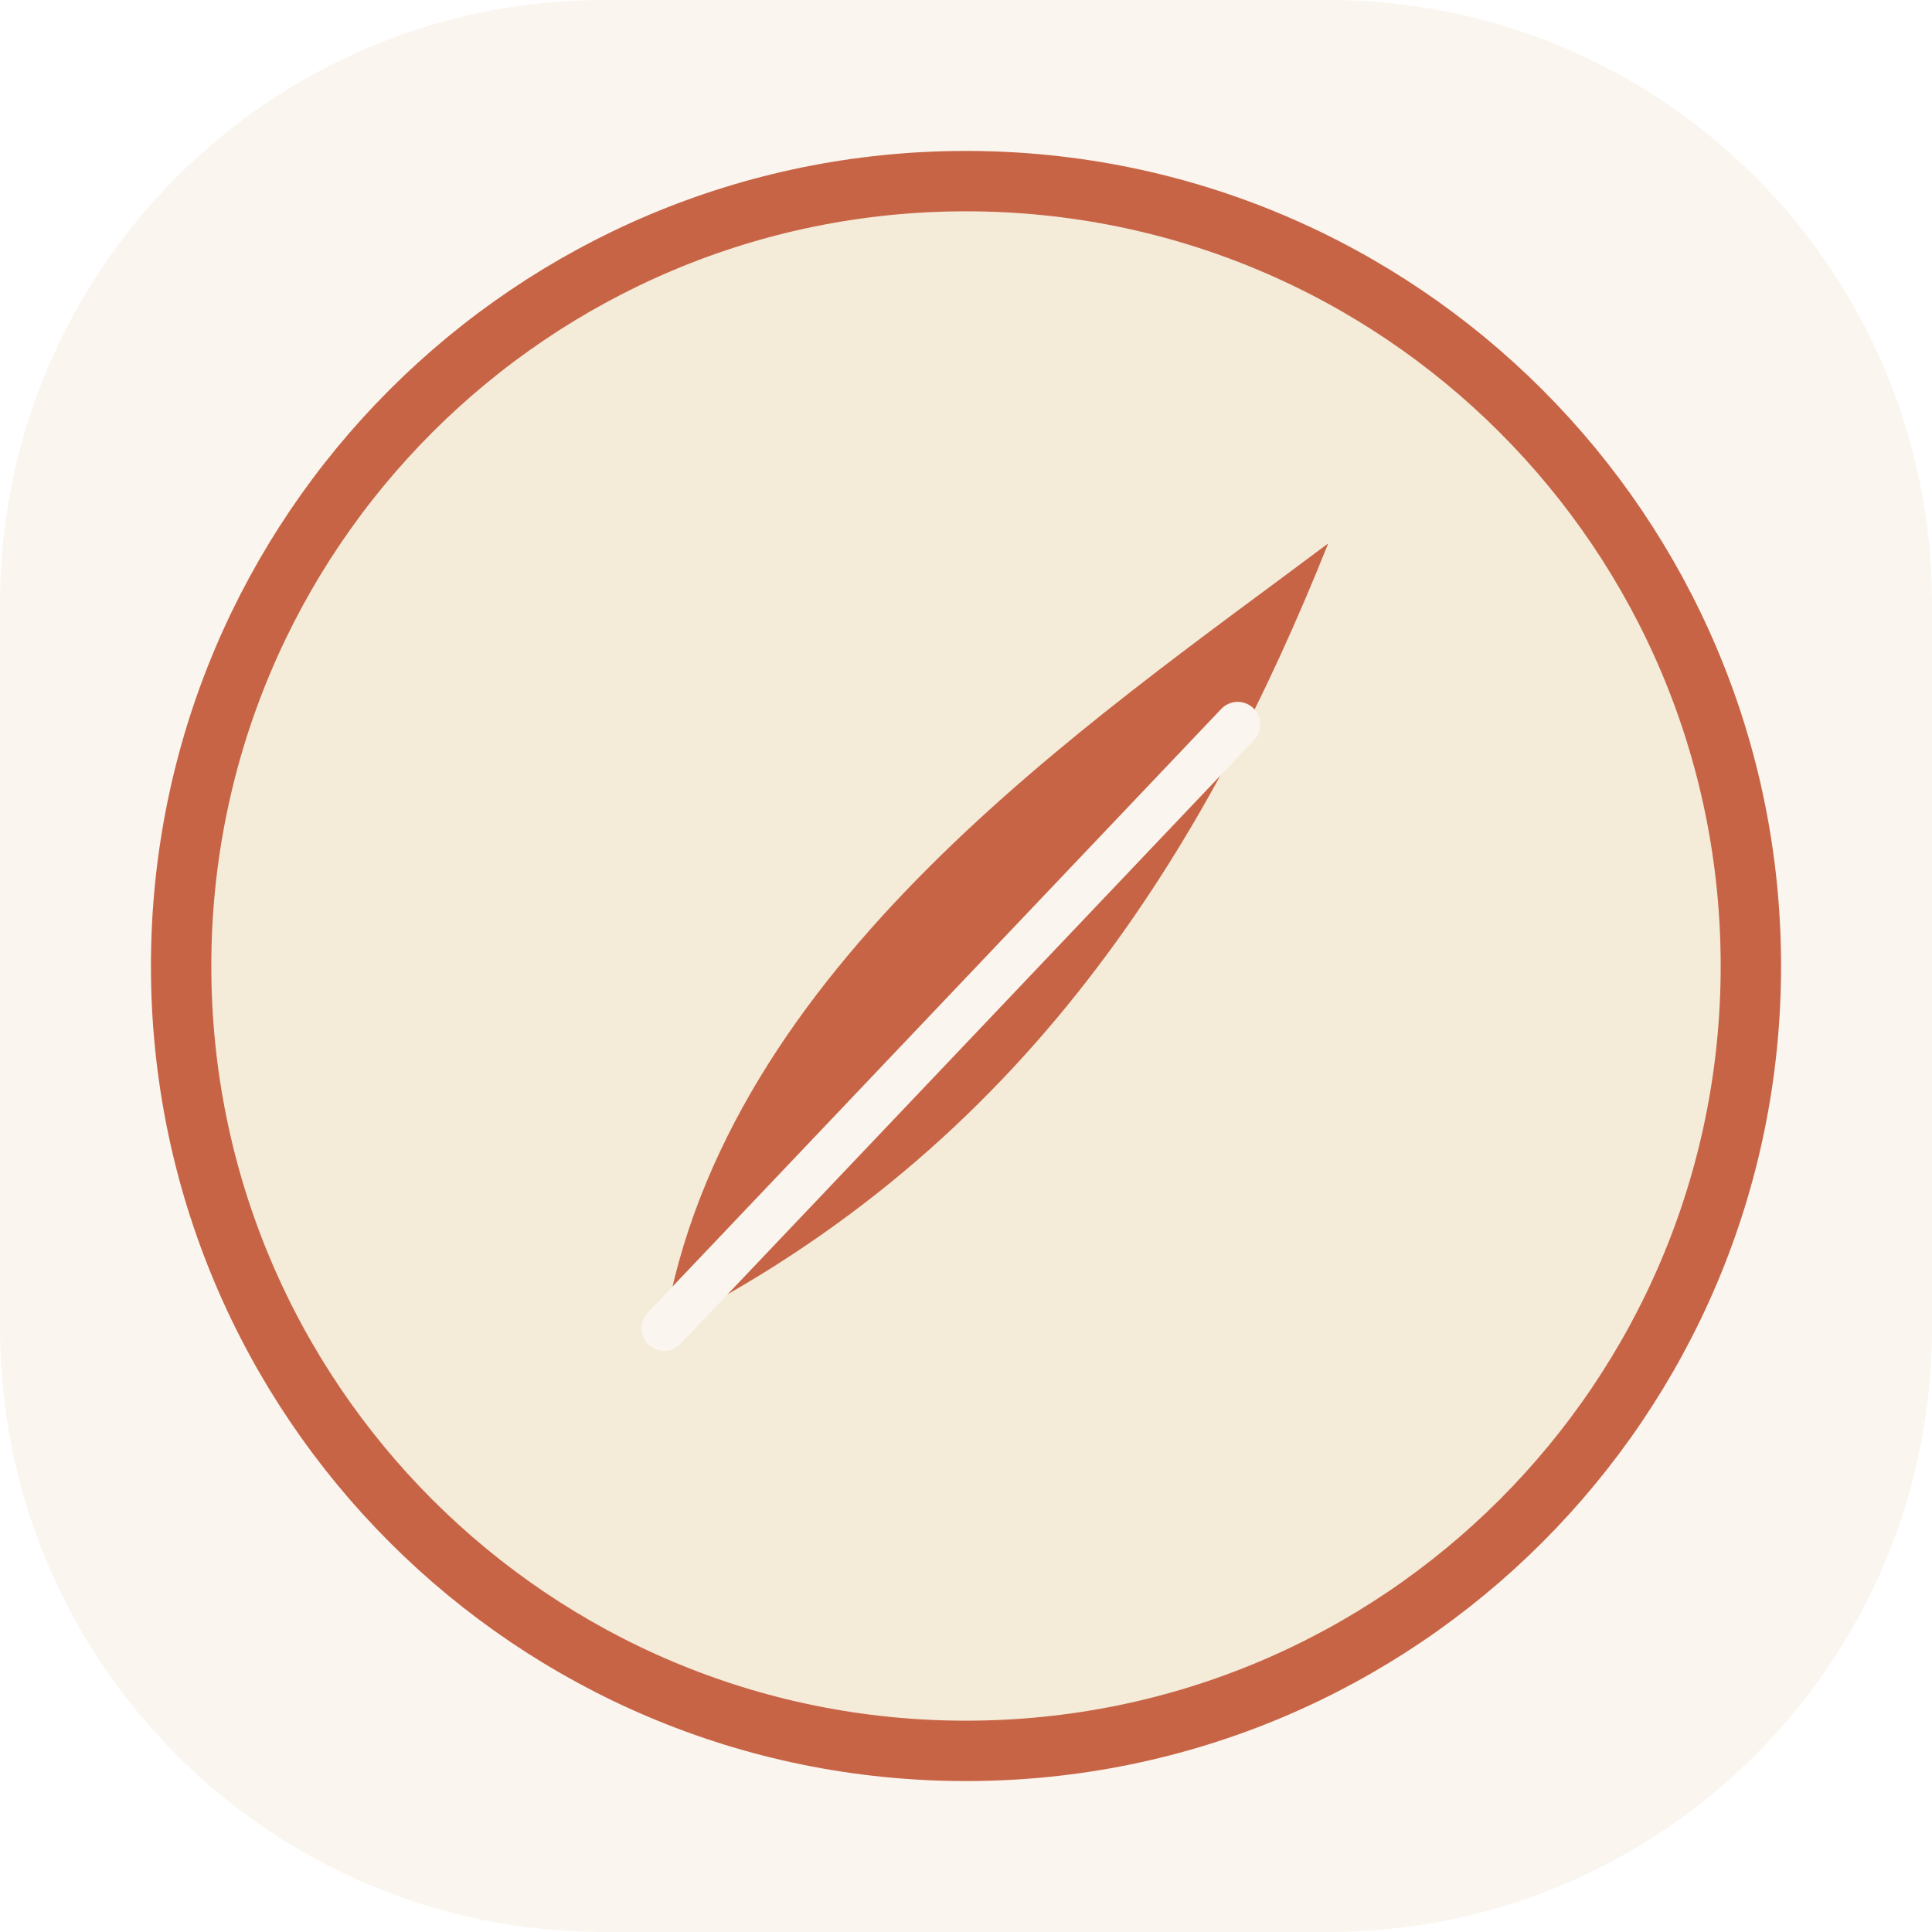
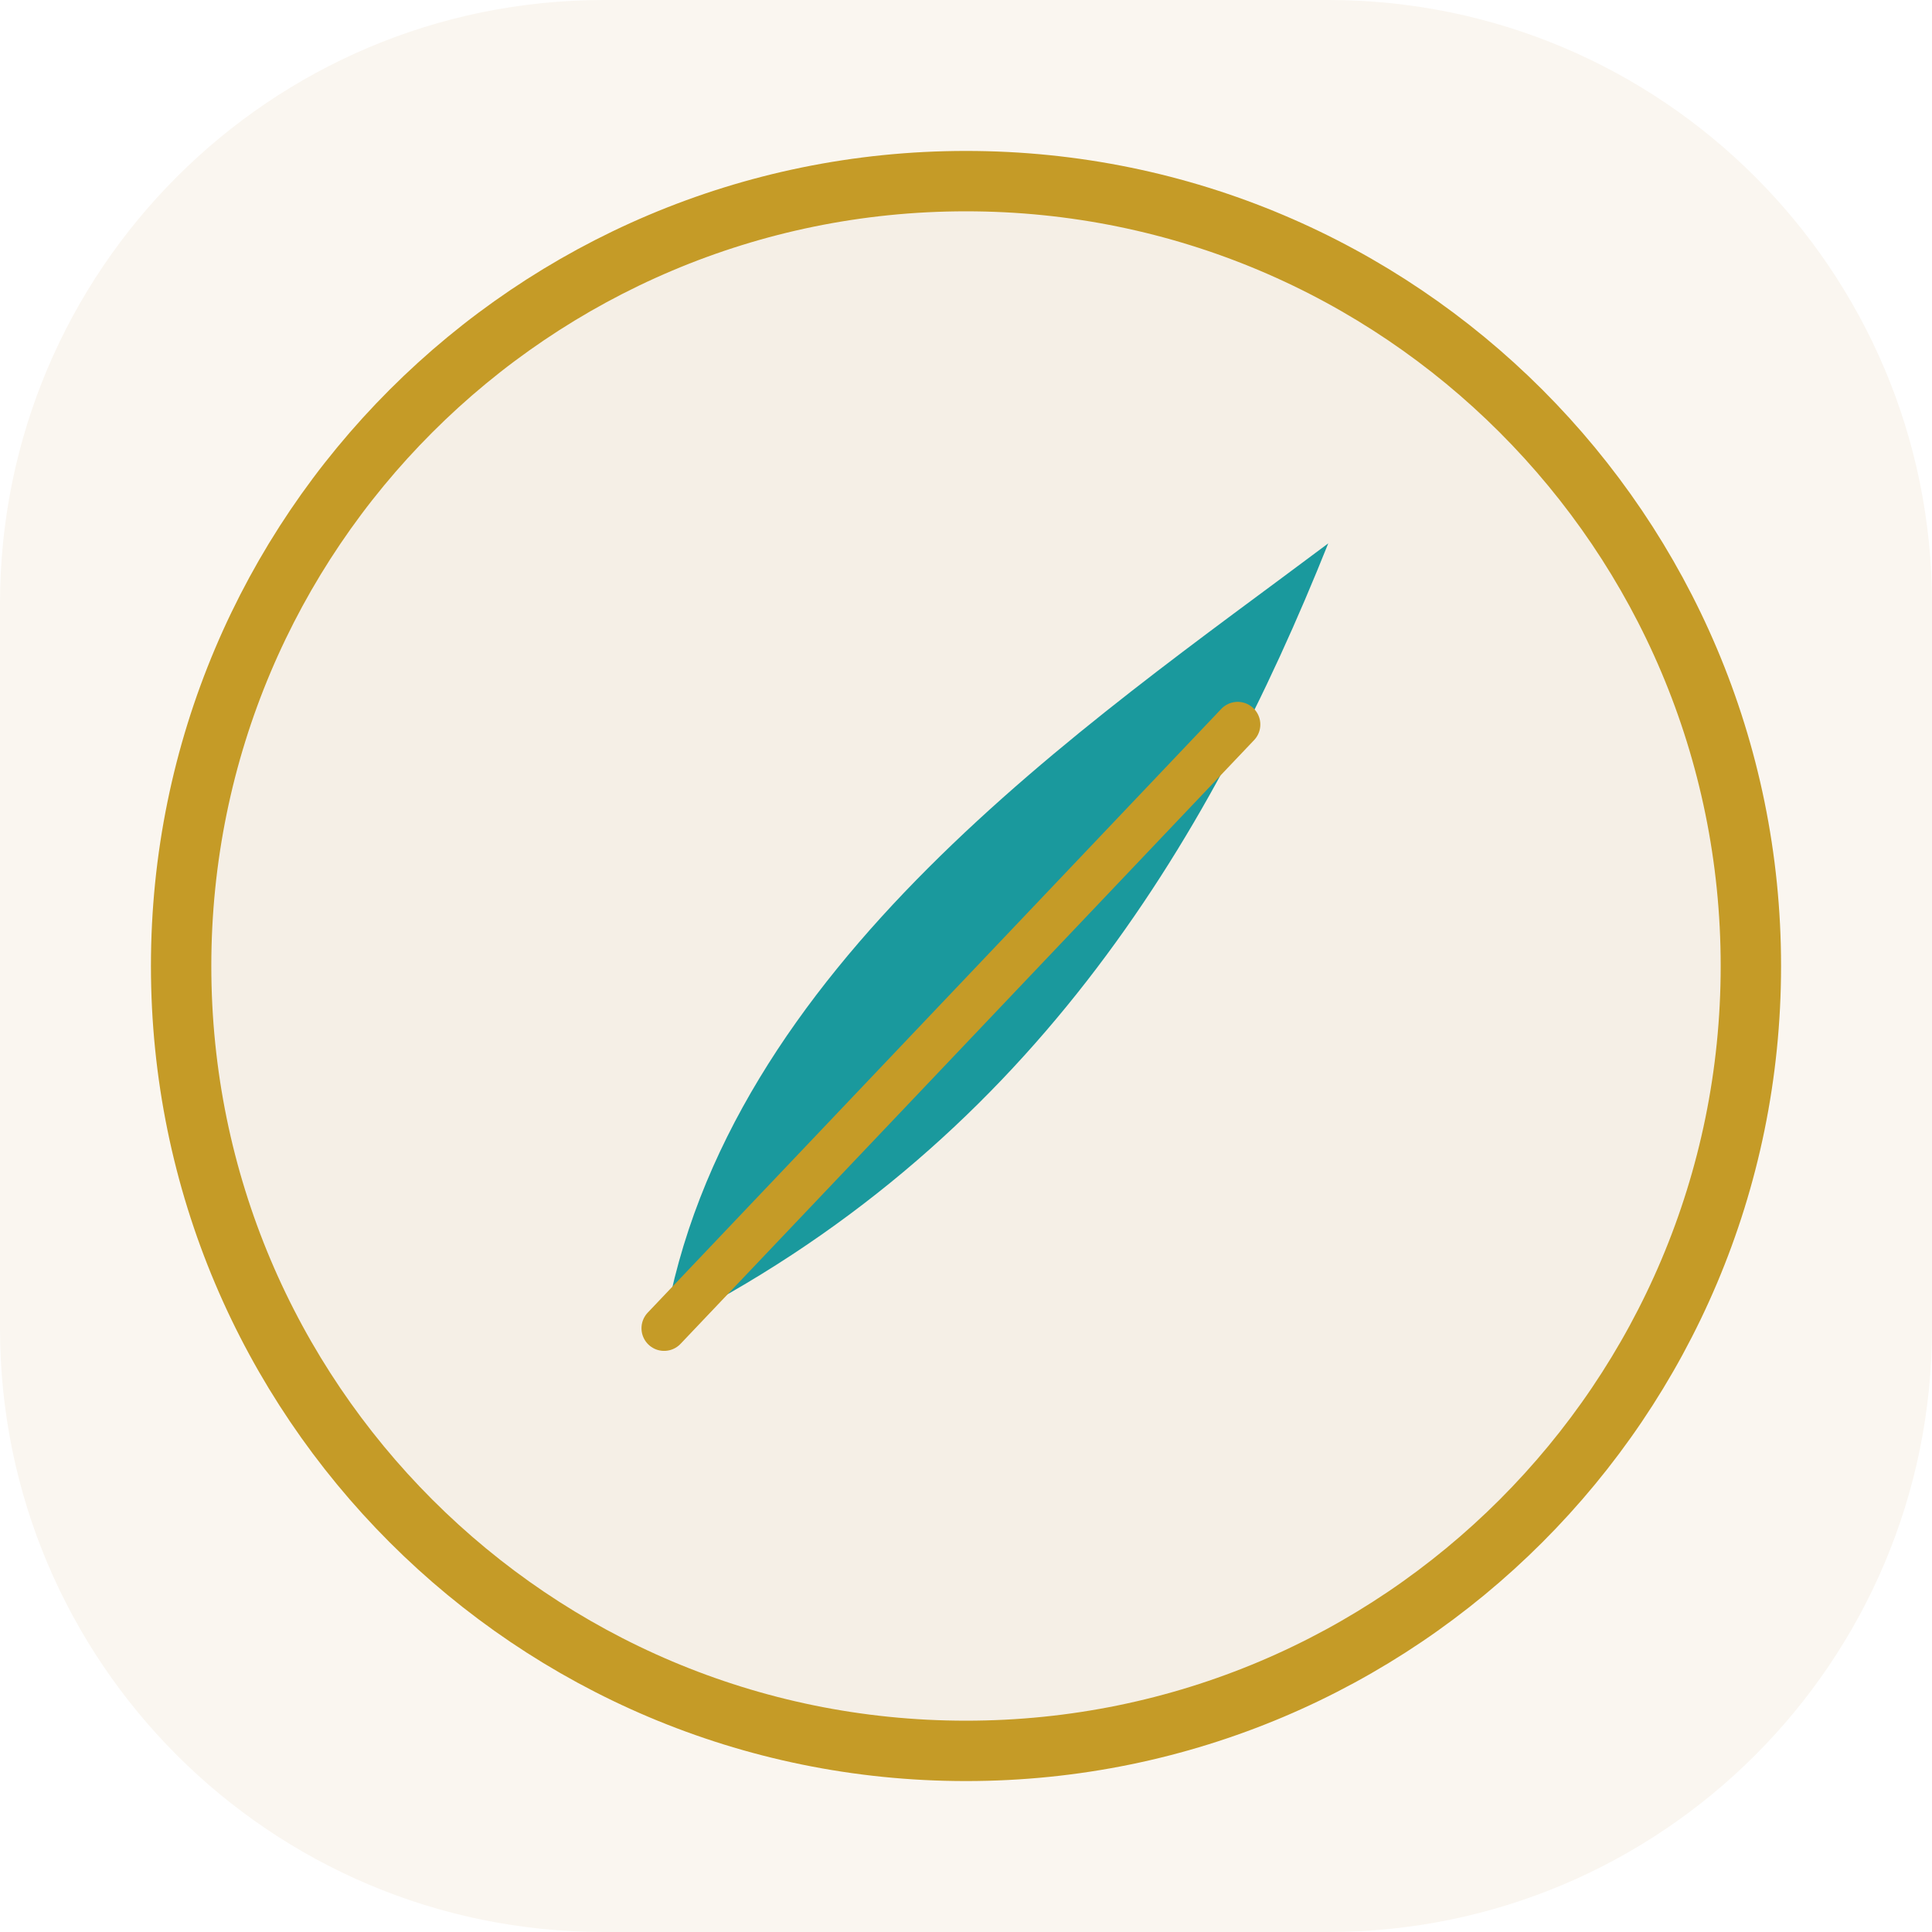
<svg xmlns="http://www.w3.org/2000/svg" viewBox="0 0 64 64" width="64" height="64">
-   <rect width="64" height="64" rx="20" fill="#faf5ee" />
-   <circle cx="32" cy="32" r="26" fill="#f4ebd9" stroke="#c86446" stroke-width="2" />
-   <path d="M22 44 C24 32 36 24 44 18 C40 28 34 38 22 44 Z" fill="#c86446" />
-   <path d="M22 44 L41 24" stroke="#faf5ee" stroke-width="1.5" stroke-linecap="round" />
+   <rect width="64" height="64" rx="20" fill="#faf6f0" />
+   <circle cx="32" cy="32" r="26" fill="#f5efe6" stroke="#c59b27" stroke-width="2" />
+   <path d="M22 44 C24 32 36 24 44 18 C40 28 34 38 22 44 Z" fill="#1a999d" />
+   <path d="M22 44 L41 24" stroke="#c59b27" stroke-width="1.5" stroke-linecap="round" />
</svg>
